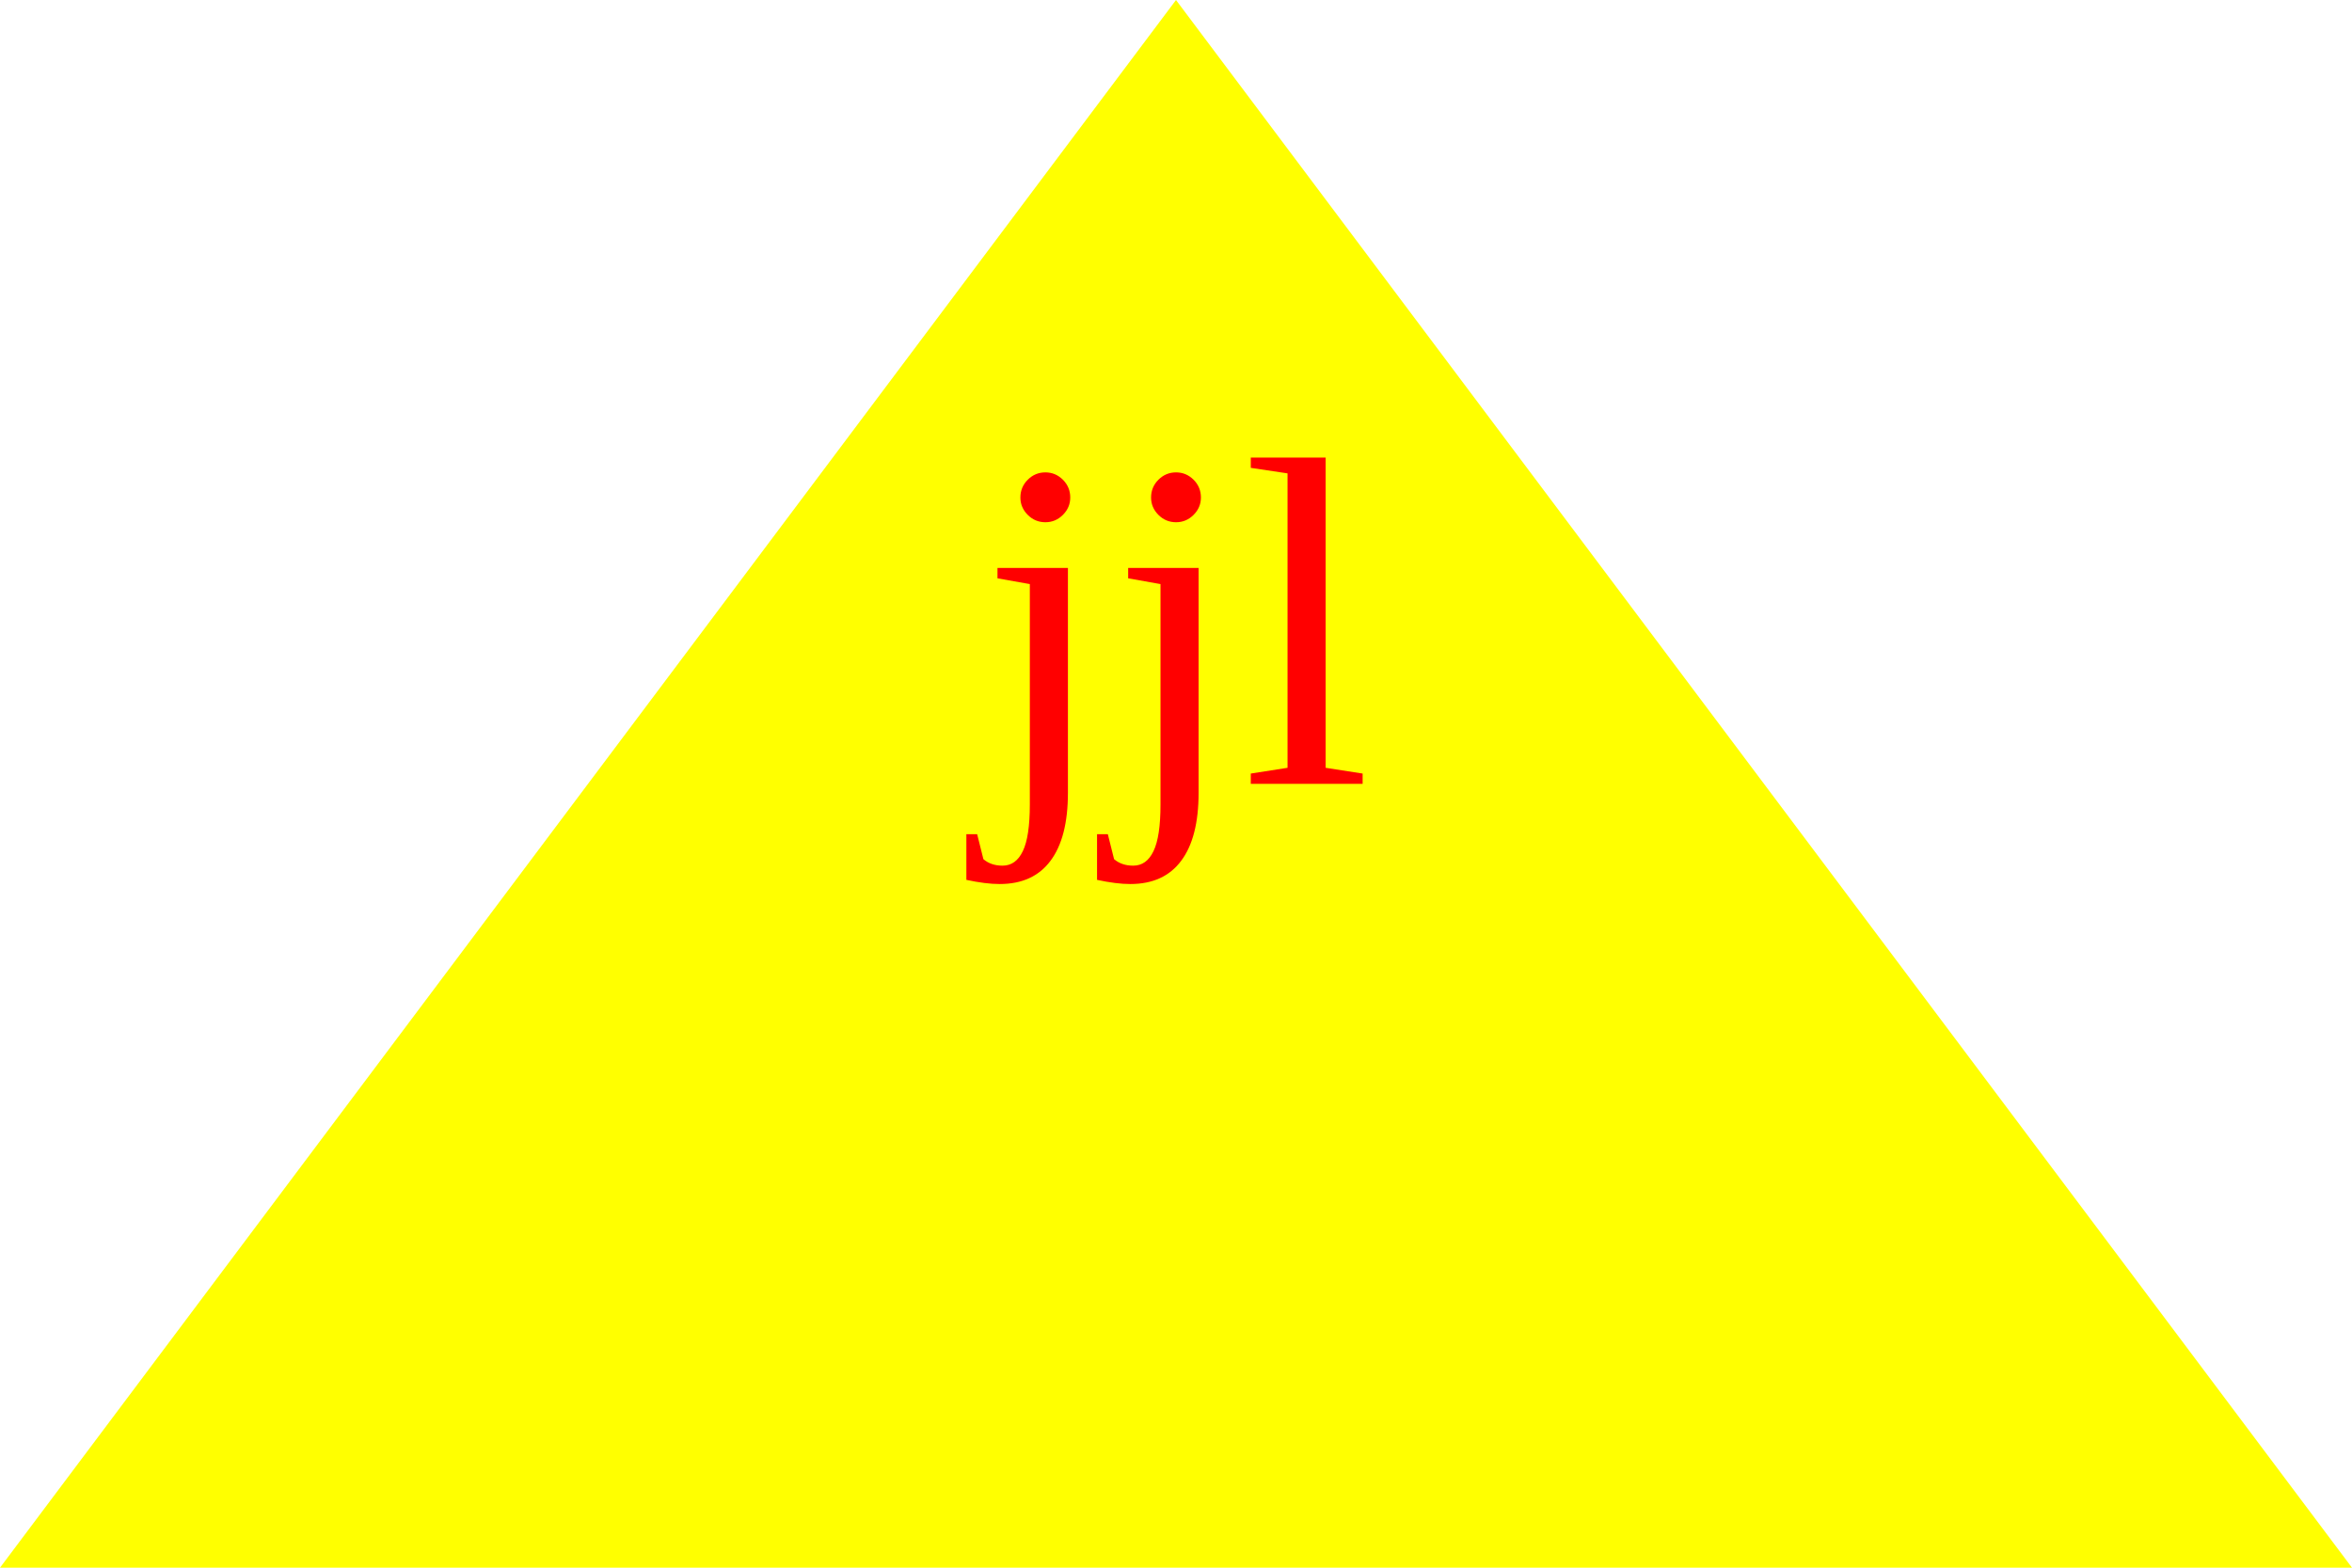
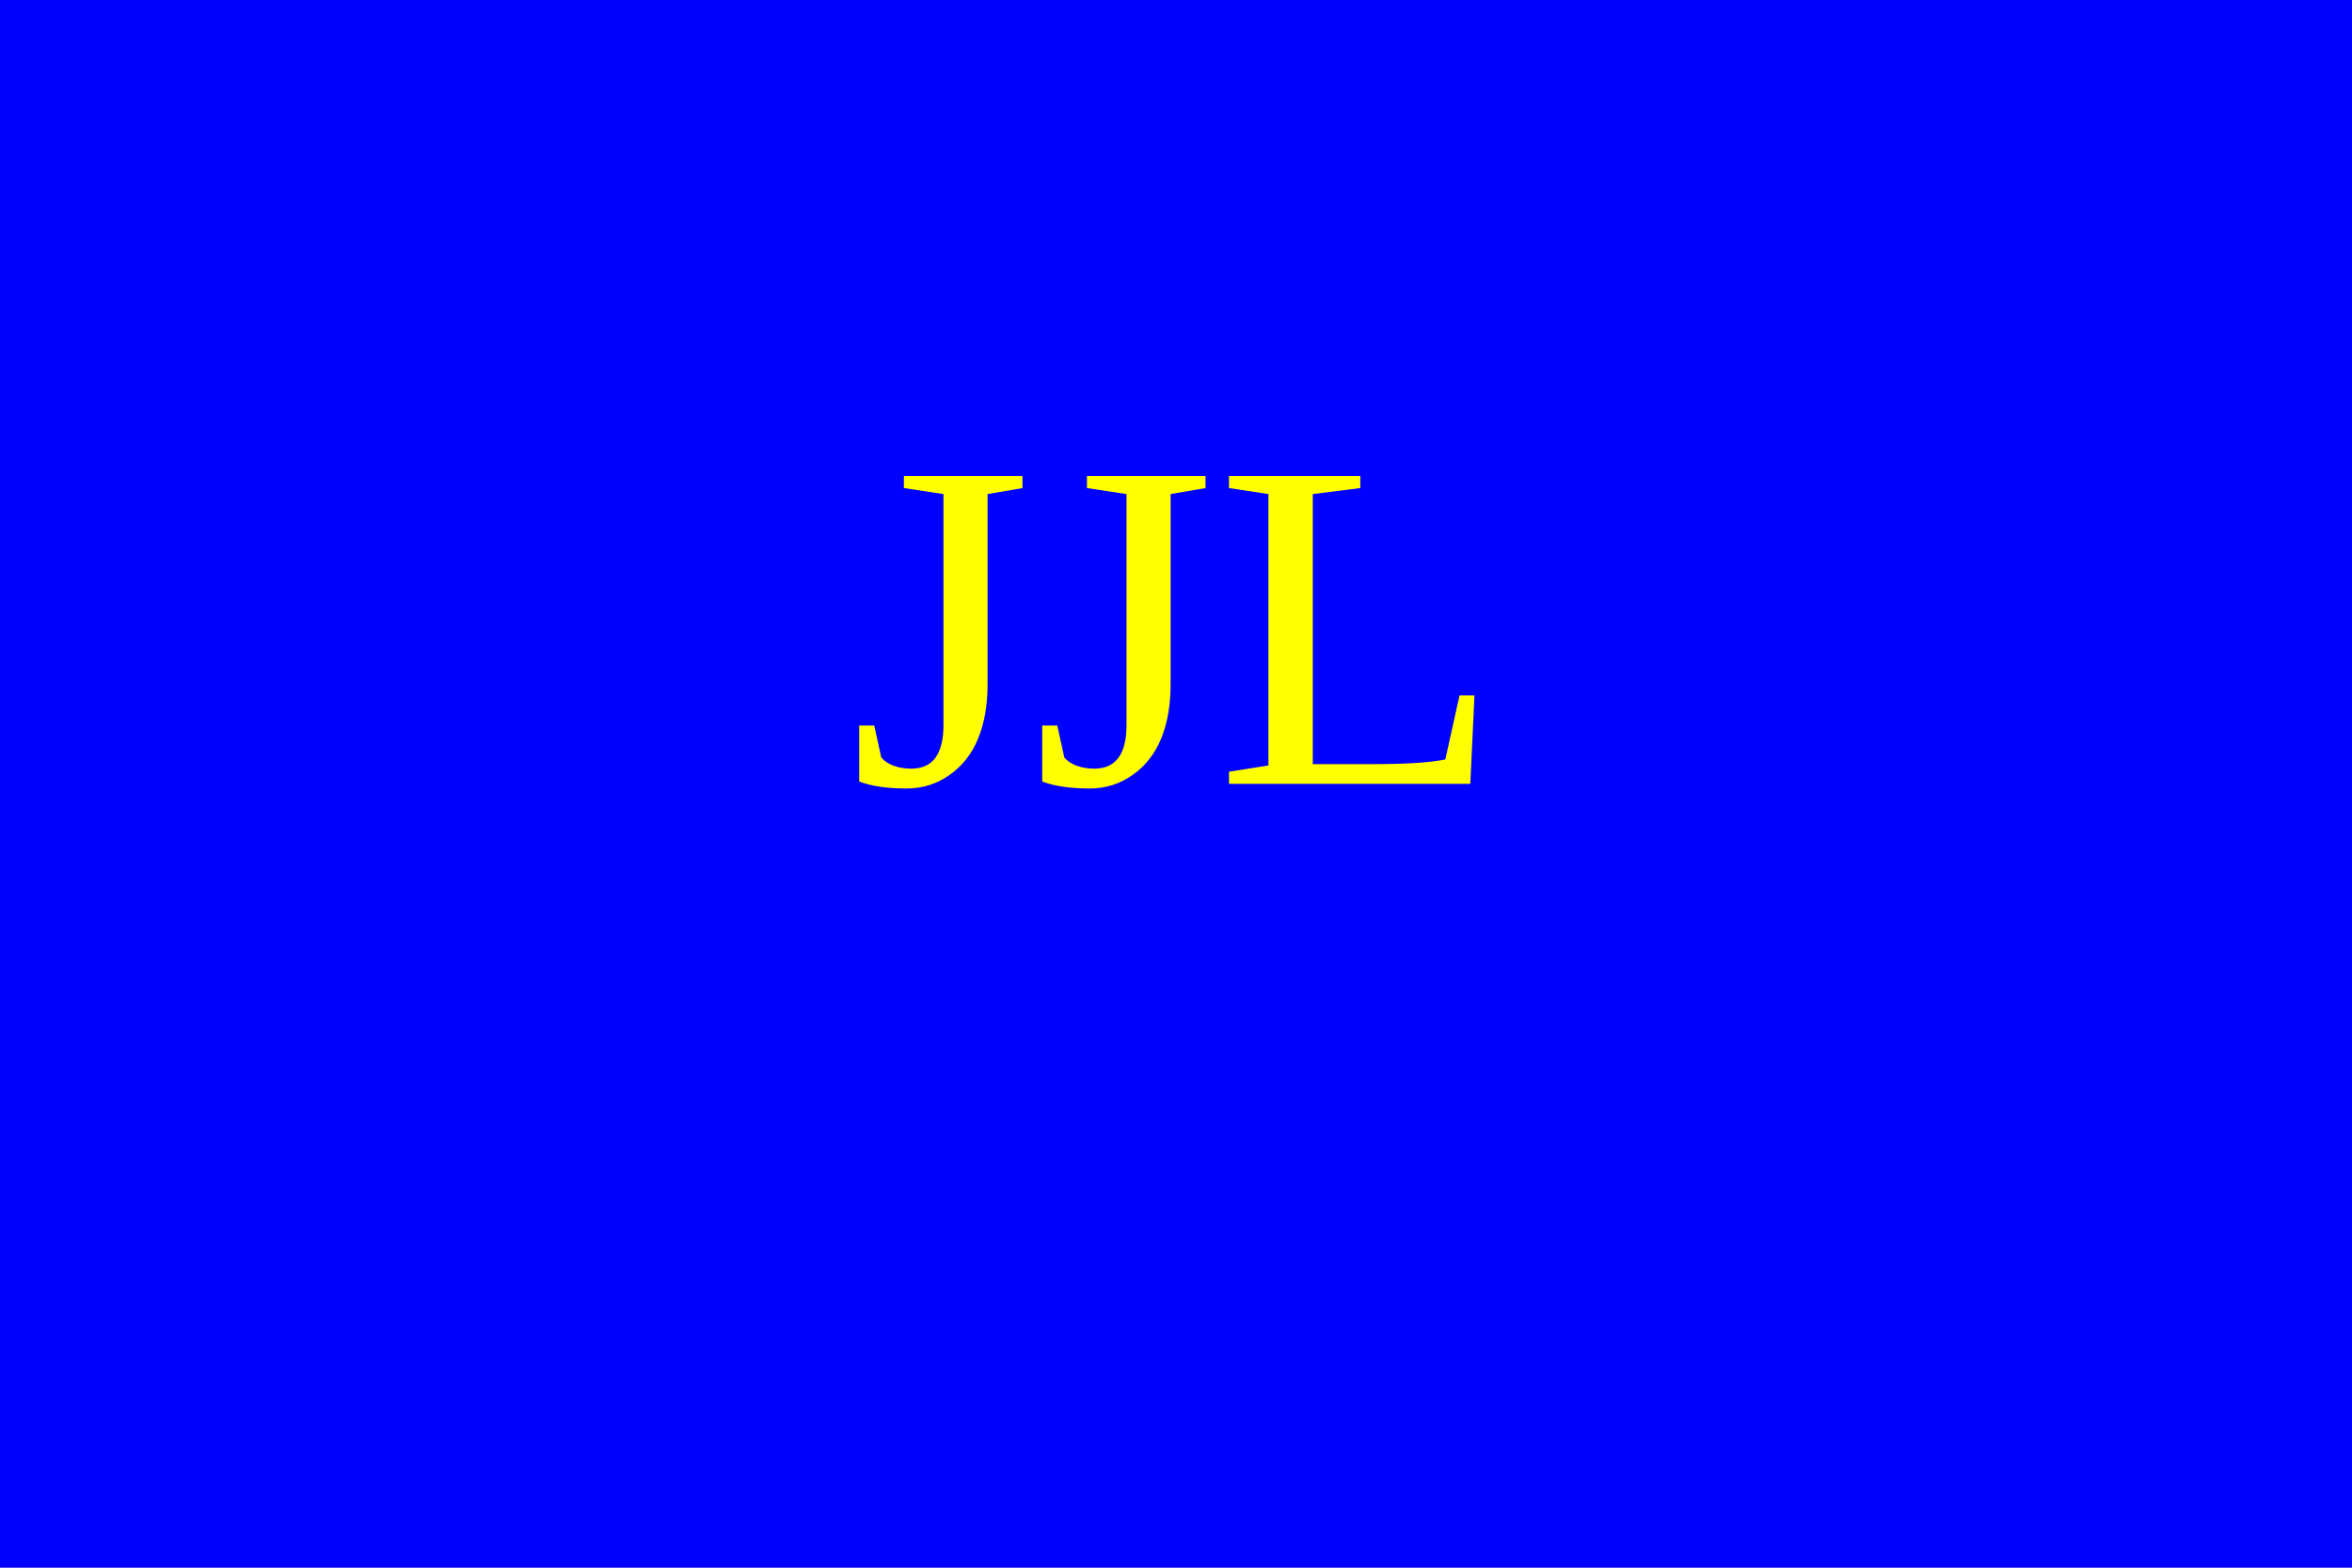
<svg xmlns="http://www.w3.org/2000/svg" version="1.1" width="300" height="200">
-   <polygon points="150,0 0,200 300,200" fill="yellow" />
-   <text x="150" y="100" font-size="60" text-anchor="middle" fill="red">jjl</text>
+   <rect width="300" height="200" fill="Blue" />
+   <text x="150" y="100" font-size="60" text-anchor="middle" fill="yellow">JJL</text>
</svg>
